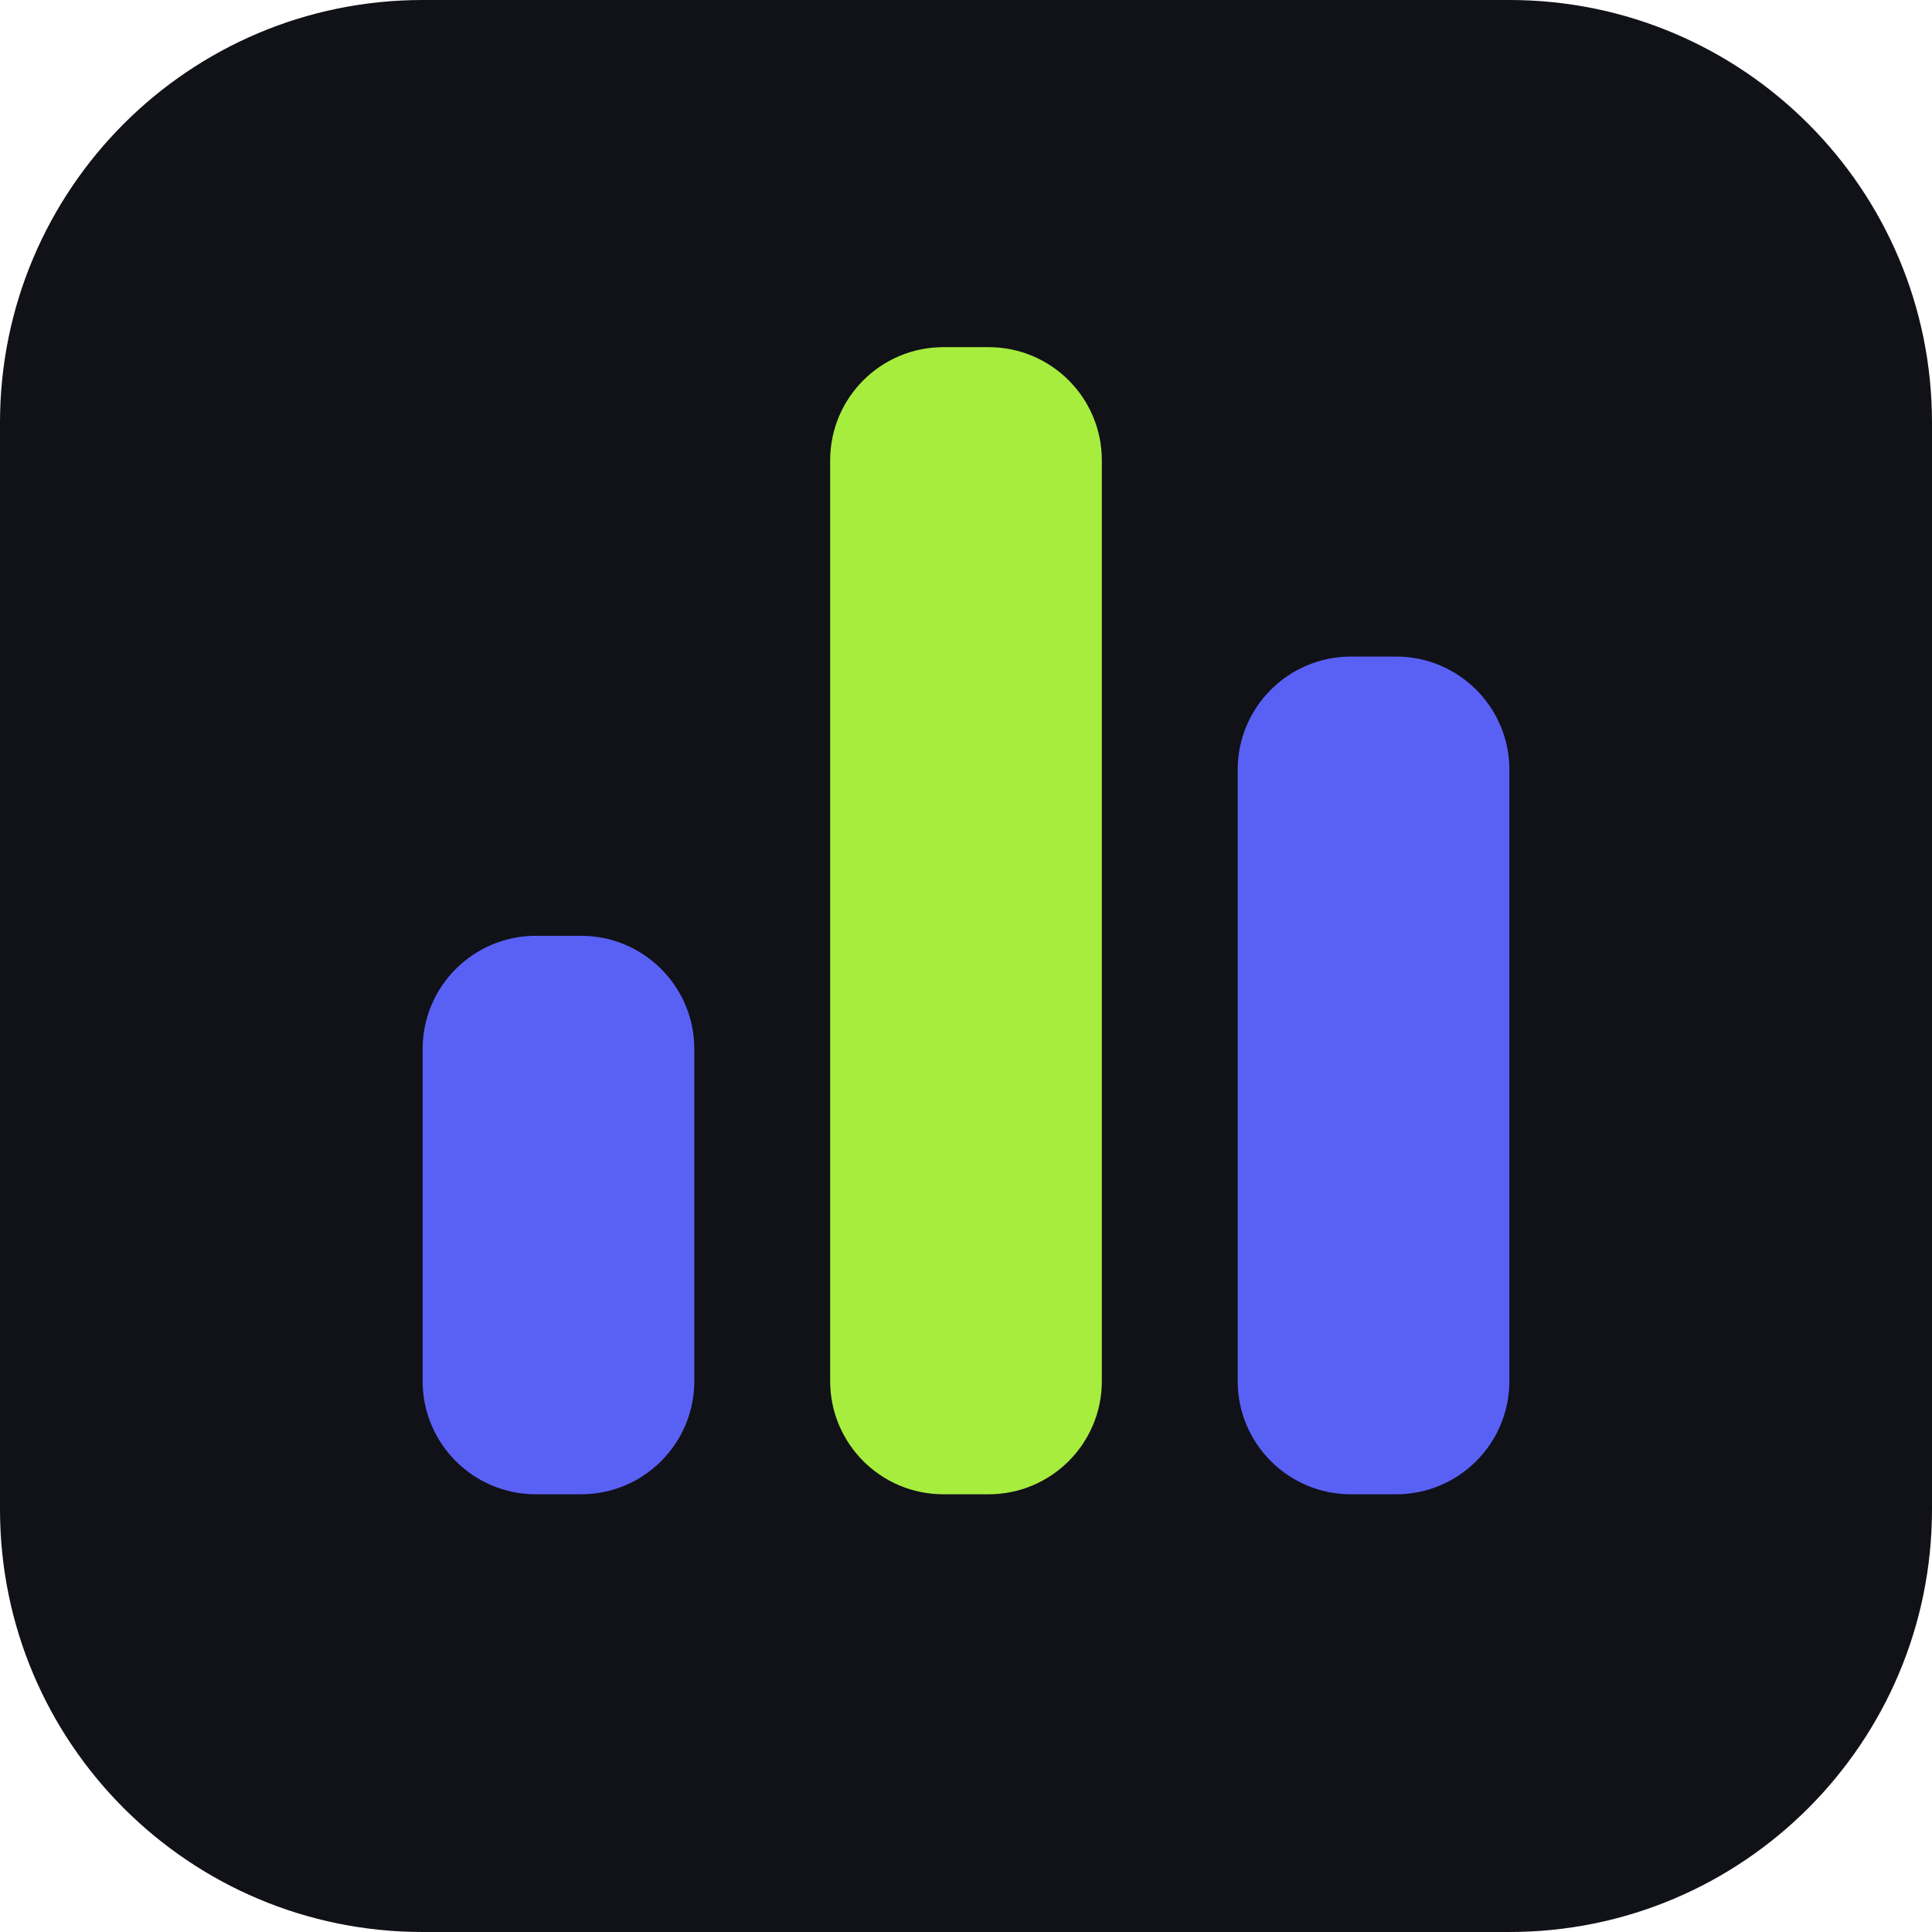
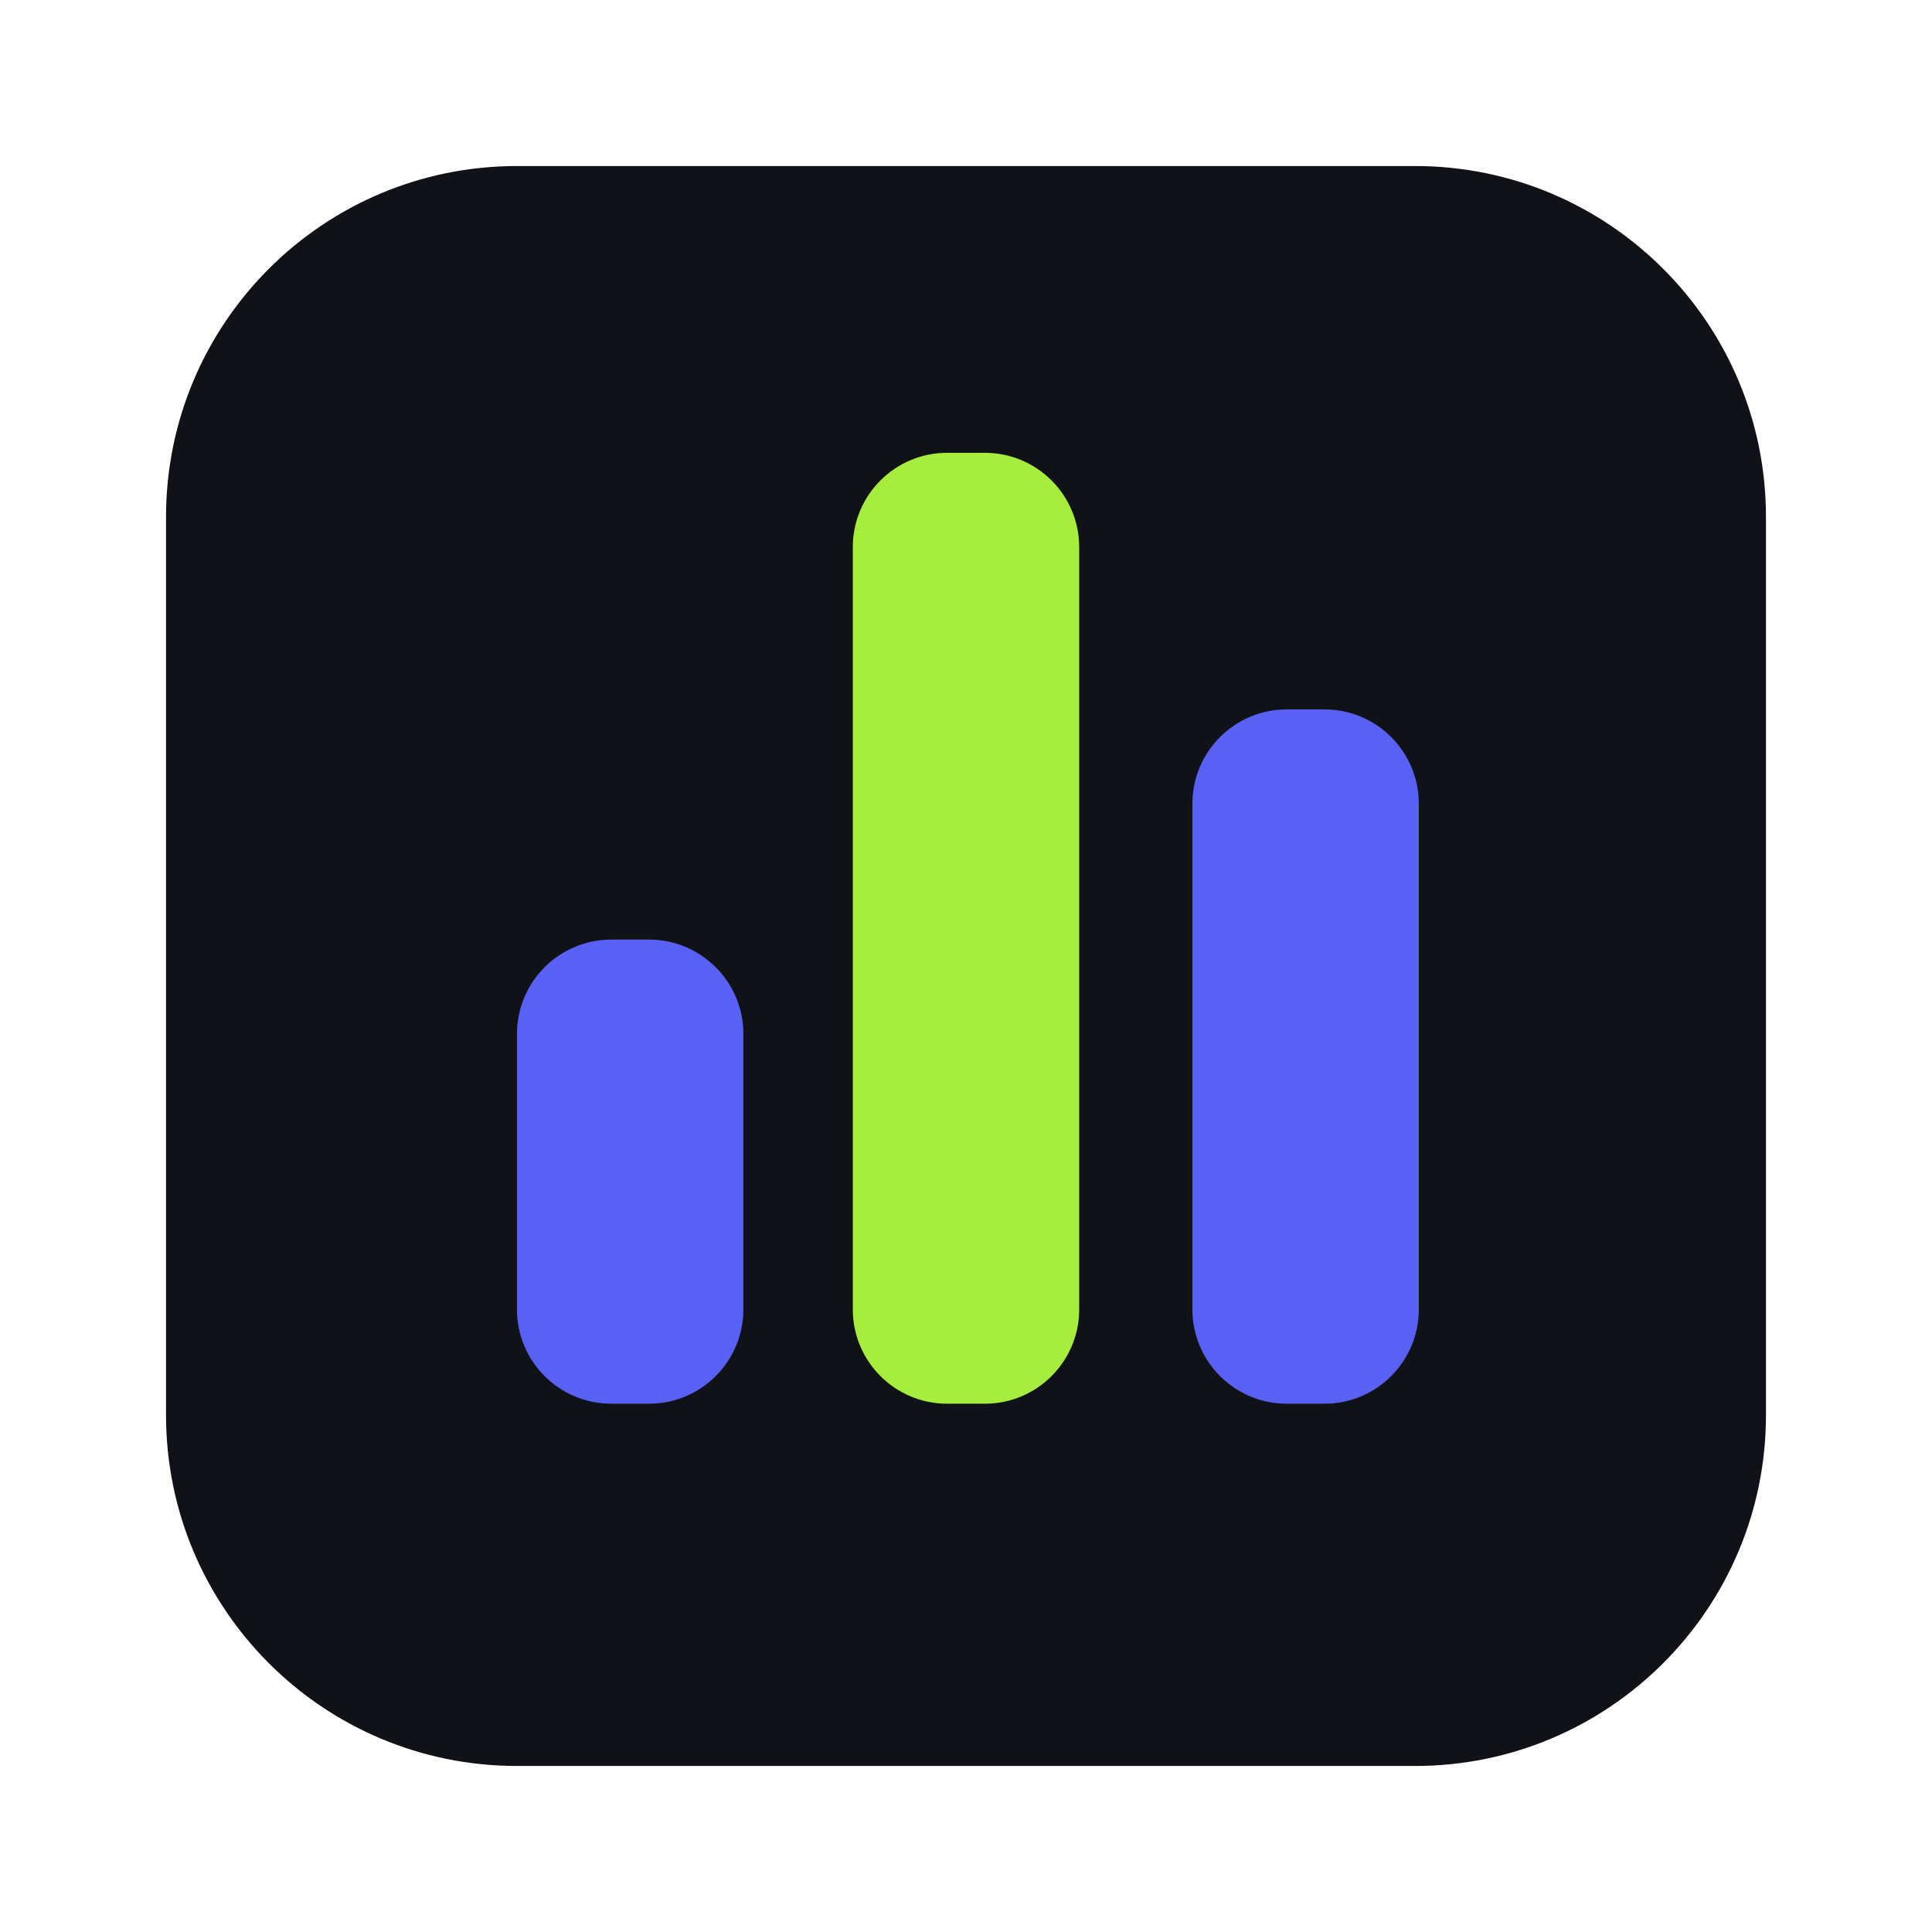
<svg xmlns="http://www.w3.org/2000/svg" viewBox="0 0 512 512">
-   <rect width="512" height="512" rx="112" fill="#111118" />
-   <rect x="112" y="248" width="72" height="148" rx="30" fill="#5961f5" />
-   <rect x="220" y="92" width="72" height="304" rx="30" fill="#a7ed3e" />
-   <rect x="328" y="174" width="72" height="222" rx="30" fill="#5961f5" />
+   <rect x="44" y="44" width="424" height="424" rx="93" fill="#111118" />
+   <rect x="137" y="249" width="60" height="123" rx="25" fill="#5961f5" />
+   <rect x="226" y="120" width="60" height="252" rx="25" fill="#a7ed3e" />
+   <rect x="316" y="188" width="60" height="184" rx="25" fill="#5961f5" />
</svg>
